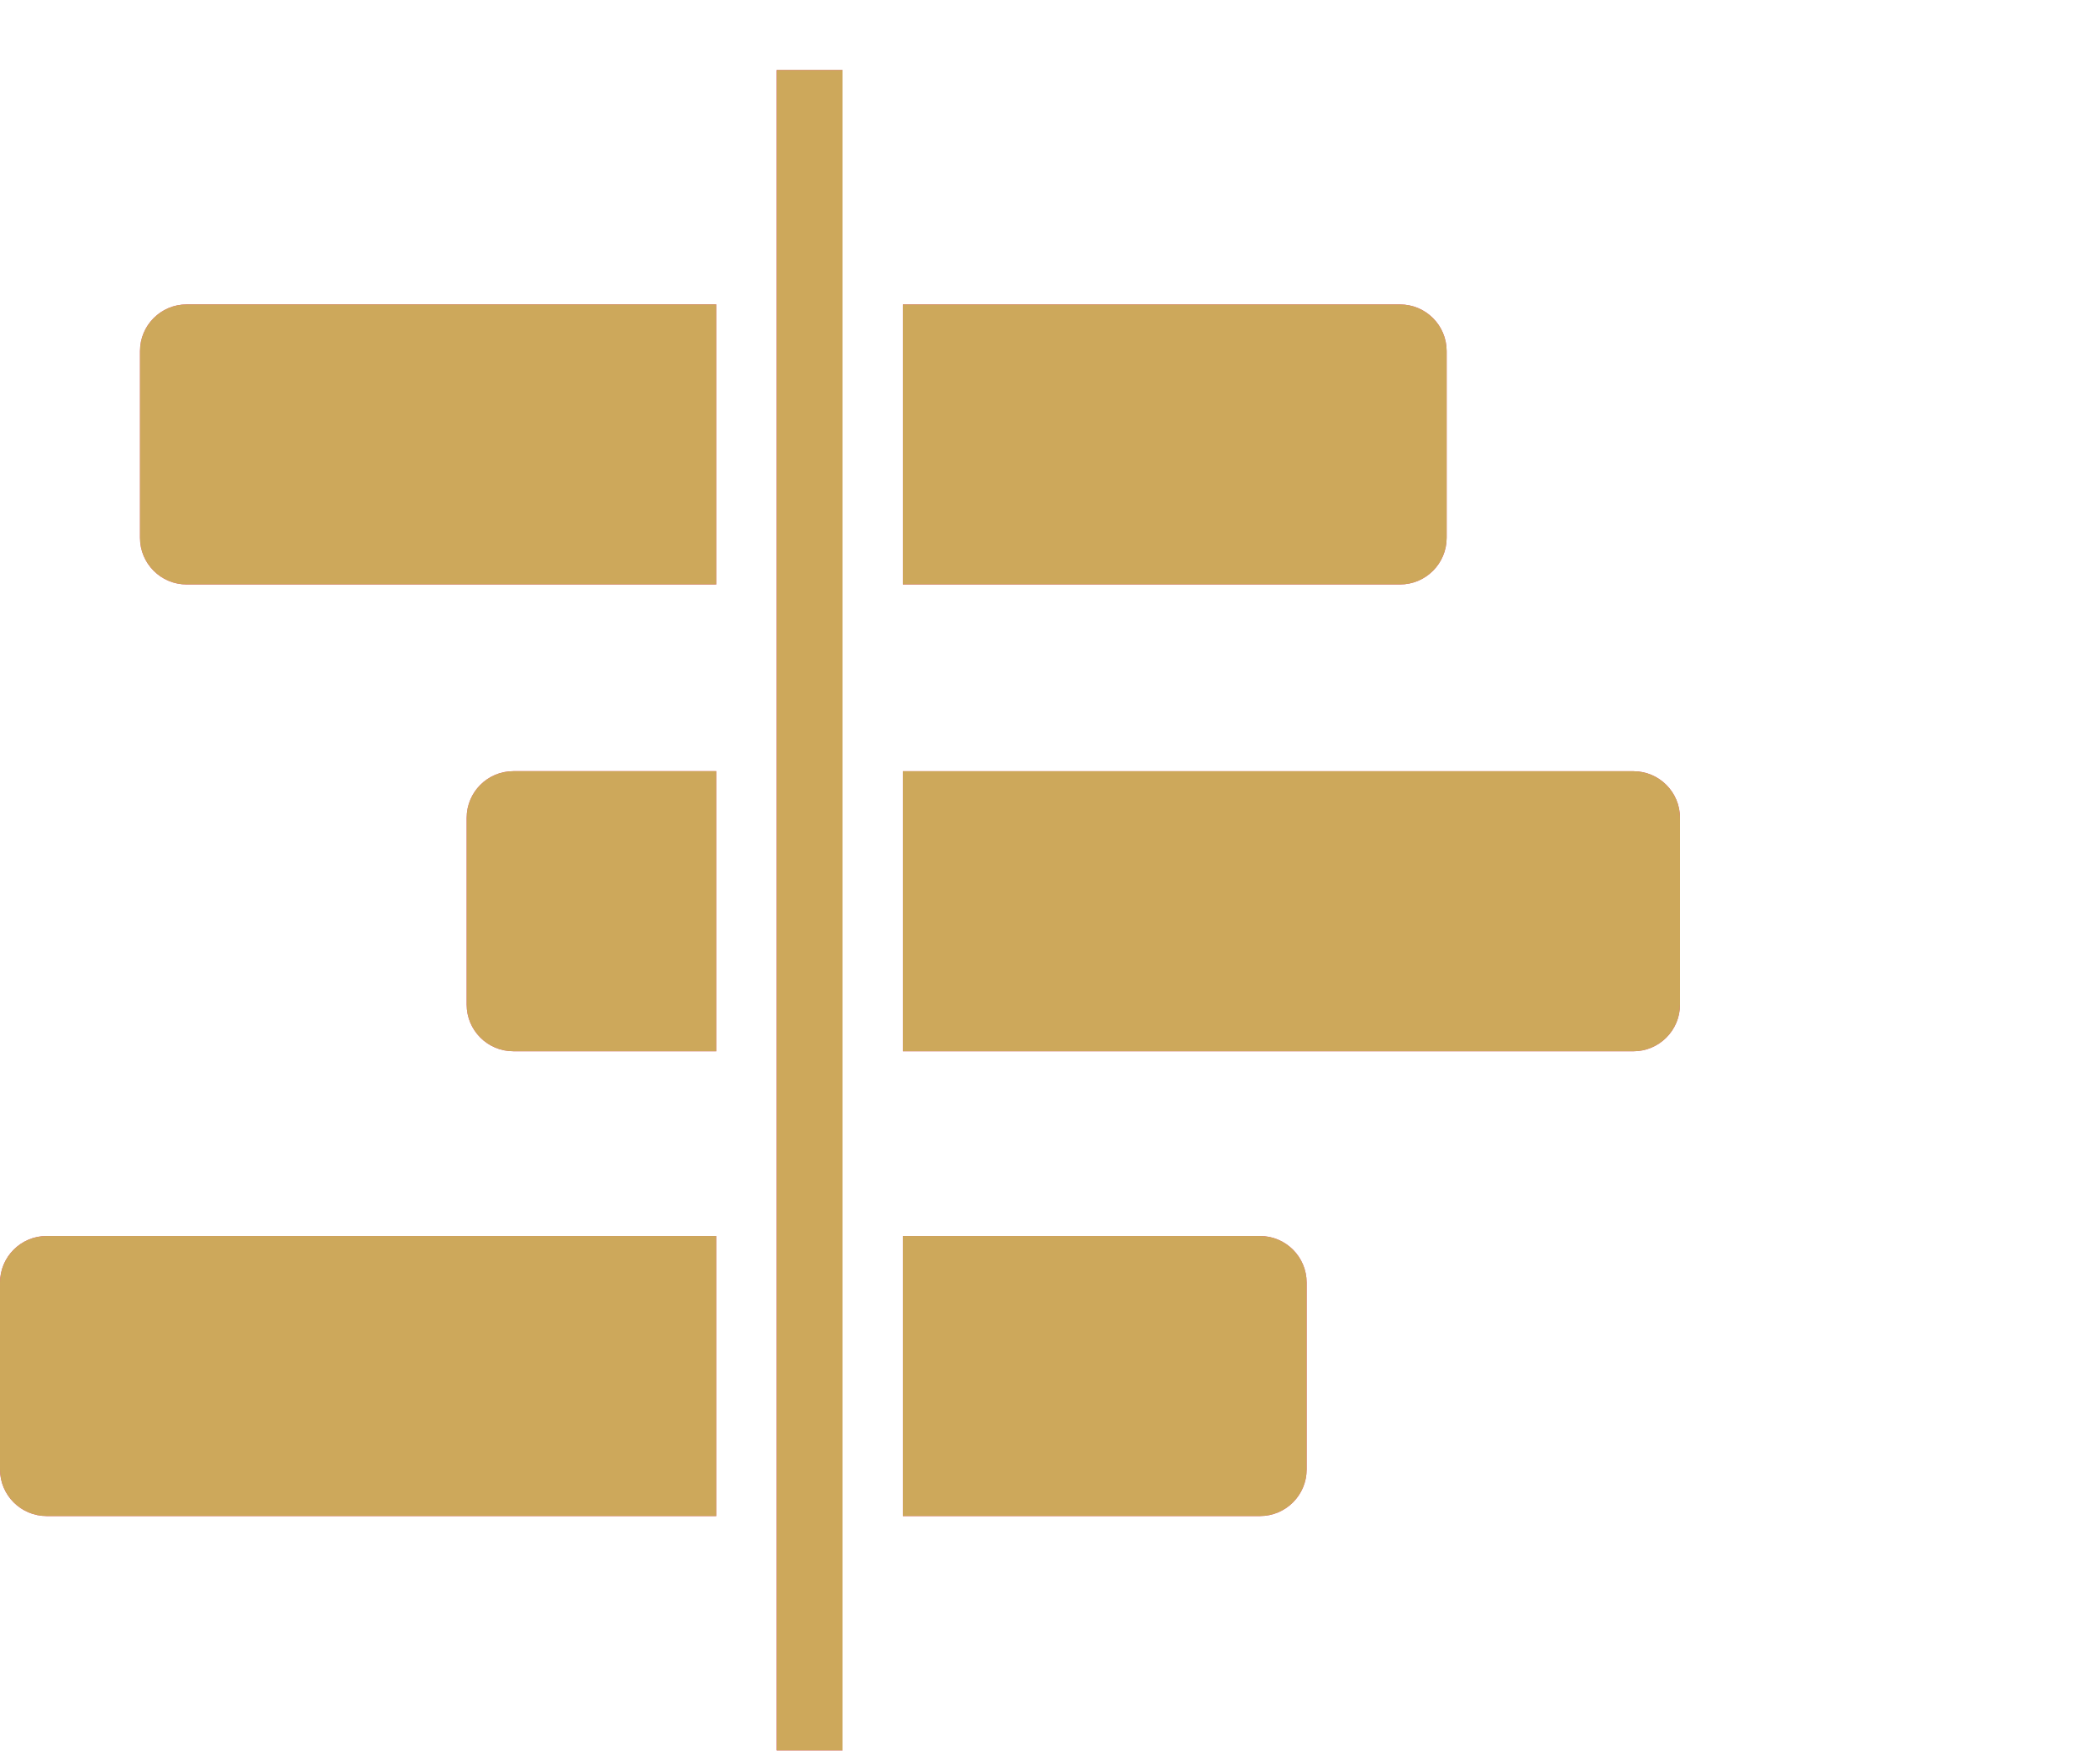
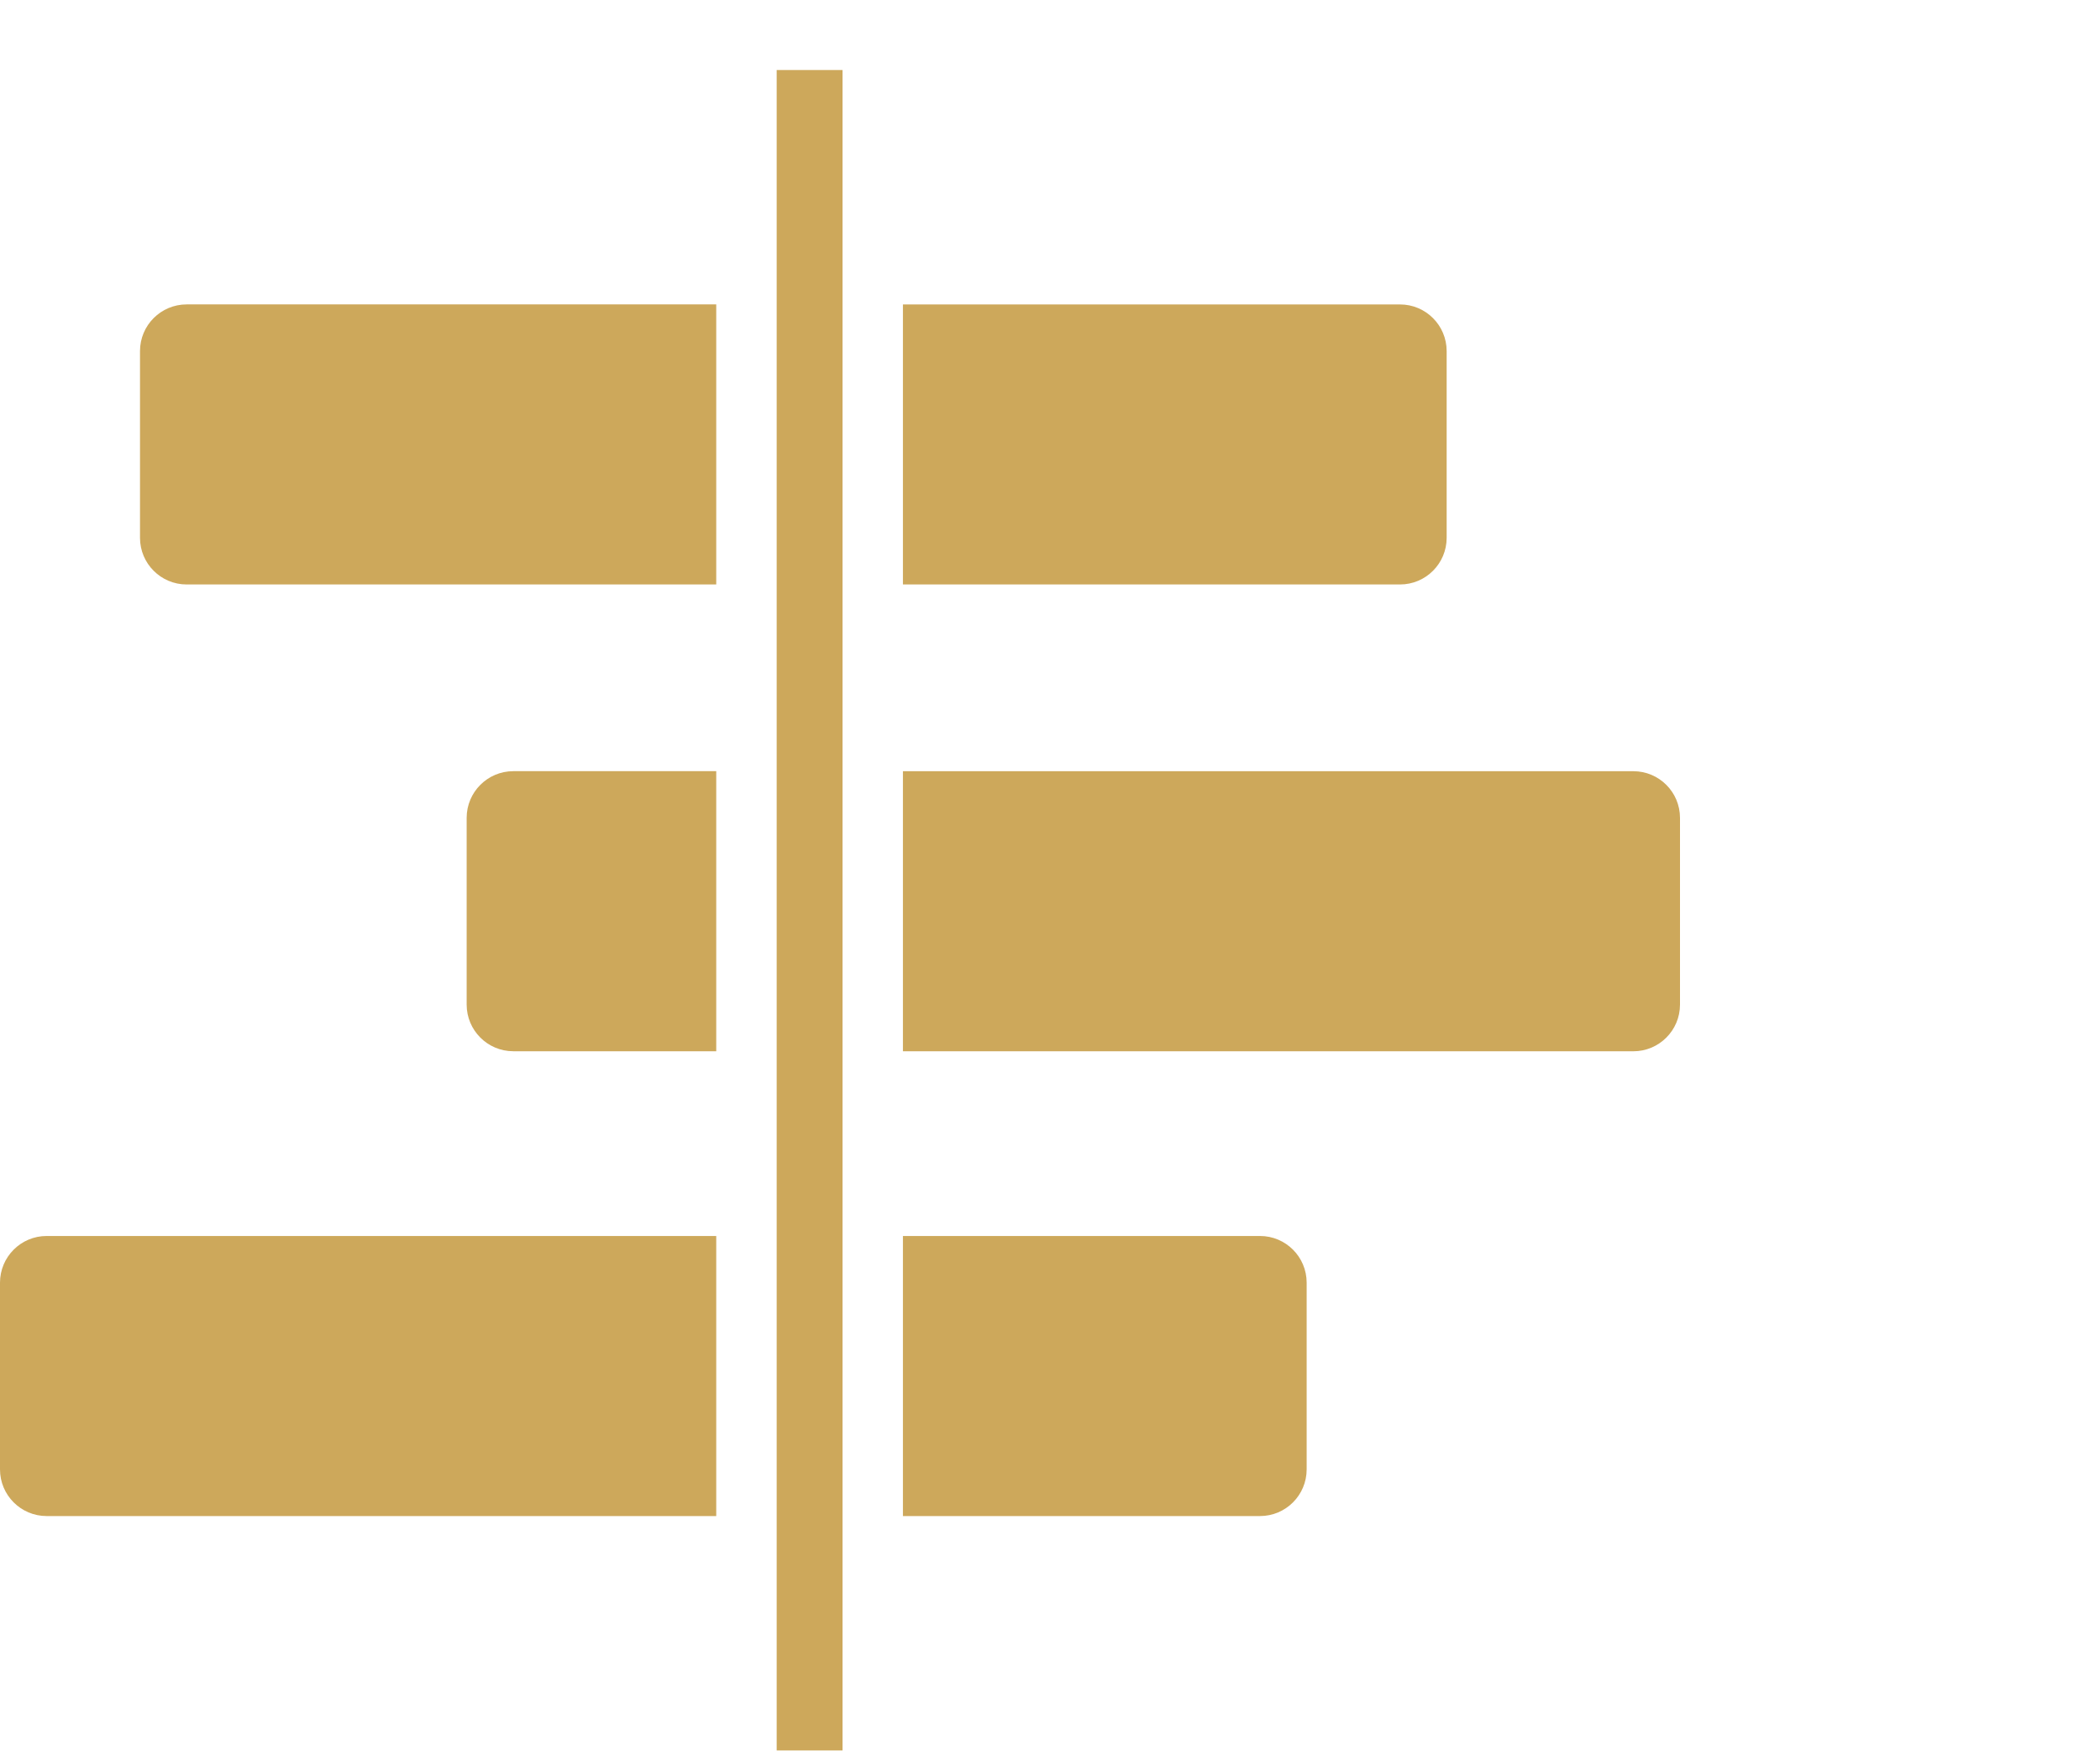
<svg xmlns="http://www.w3.org/2000/svg" version="1.1" id="Icons" x="0px" y="0px" viewBox="0 0 60 50" style="enable-background:new 0 0 60 50;" xml:space="preserve">
  <g>
-     <g>
-       <g>
-         <path style="fill:#E6468C;" d="M25.798,16.695H40c0.736,0,1.333-0.597,1.333-1.333v-5.333c0-0.736-0.597-1.333-1.333-1.333     H25.798V16.695z" />
-         <path style="fill:#E6468C;" d="M13.333,23.362v5.333c0,0.736,0.597,1.333,1.333,1.333h5.798v-8h-5.798     C13.93,22.029,13.333,22.625,13.333,23.362z" />
-         <path style="fill:#E6468C;" d="M5.333,16.695h15.131v-8H5.333C4.597,8.695,4,9.292,4,10.029v5.333     C4,16.098,4.597,16.695,5.333,16.695z" />
-         <path style="fill:#E6468C;" d="M46.667,22.029H25.798v8h20.869c0.736,0,1.333-0.597,1.333-1.333v-5.333     C48,22.625,47.403,22.029,46.667,22.029z" />
-         <path style="fill:#E6468C;" d="M20.465,35.305H1.333C0.597,35.305,0,35.902,0,36.639v5.333c0,0.736,0.597,1.333,1.333,1.333     h19.131V35.305z" />
-         <path style="fill:#E6468C;" d="M36,35.305H25.798v8H36c0.736,0,1.333-0.597,1.333-1.333v-5.333     C37.333,35.902,36.736,35.305,36,35.305z" />
-       </g>
-       <rect x="22.191" y="2" style="fill:#E6468C;" width="1.881" height="48" />
-     </g>
    <g>
      <g>
        <path style="fill:#CDA85B;" d="M25.798,16.695H40c0.736,0,1.333-0.597,1.333-1.333v-5.333c0-0.736-0.597-1.333-1.333-1.333     H25.798V16.695z" />
        <path style="fill:#CDA85B;" d="M13.333,23.362v5.333c0,0.736,0.597,1.333,1.333,1.333h5.798v-8h-5.798     C13.93,22.029,13.333,22.625,13.333,23.362z" />
        <path style="fill:#CDA85B;" d="M5.333,16.695h15.131v-8H5.333C4.597,8.695,4,9.292,4,10.029v5.333     C4,16.098,4.597,16.695,5.333,16.695z" />
        <path style="fill:#CDA85B;" d="M46.667,22.029H25.798v8h20.869c0.736,0,1.333-0.597,1.333-1.333v-5.333     C48,22.625,47.403,22.029,46.667,22.029z" />
        <path style="fill:#CDA85B;" d="M20.465,35.305H1.333C0.597,35.305,0,35.902,0,36.639v5.333c0,0.736,0.597,1.333,1.333,1.333     h19.131V35.305z" />
        <path style="fill:#CDA85B;" d="M36,35.305H25.798v8H36c0.736,0,1.333-0.597,1.333-1.333v-5.333     C37.333,35.902,36.736,35.305,36,35.305z" />
      </g>
      <rect x="22.191" y="2" style="fill:#CDA85B;" width="1.881" height="48" />
    </g>
  </g>
</svg>
